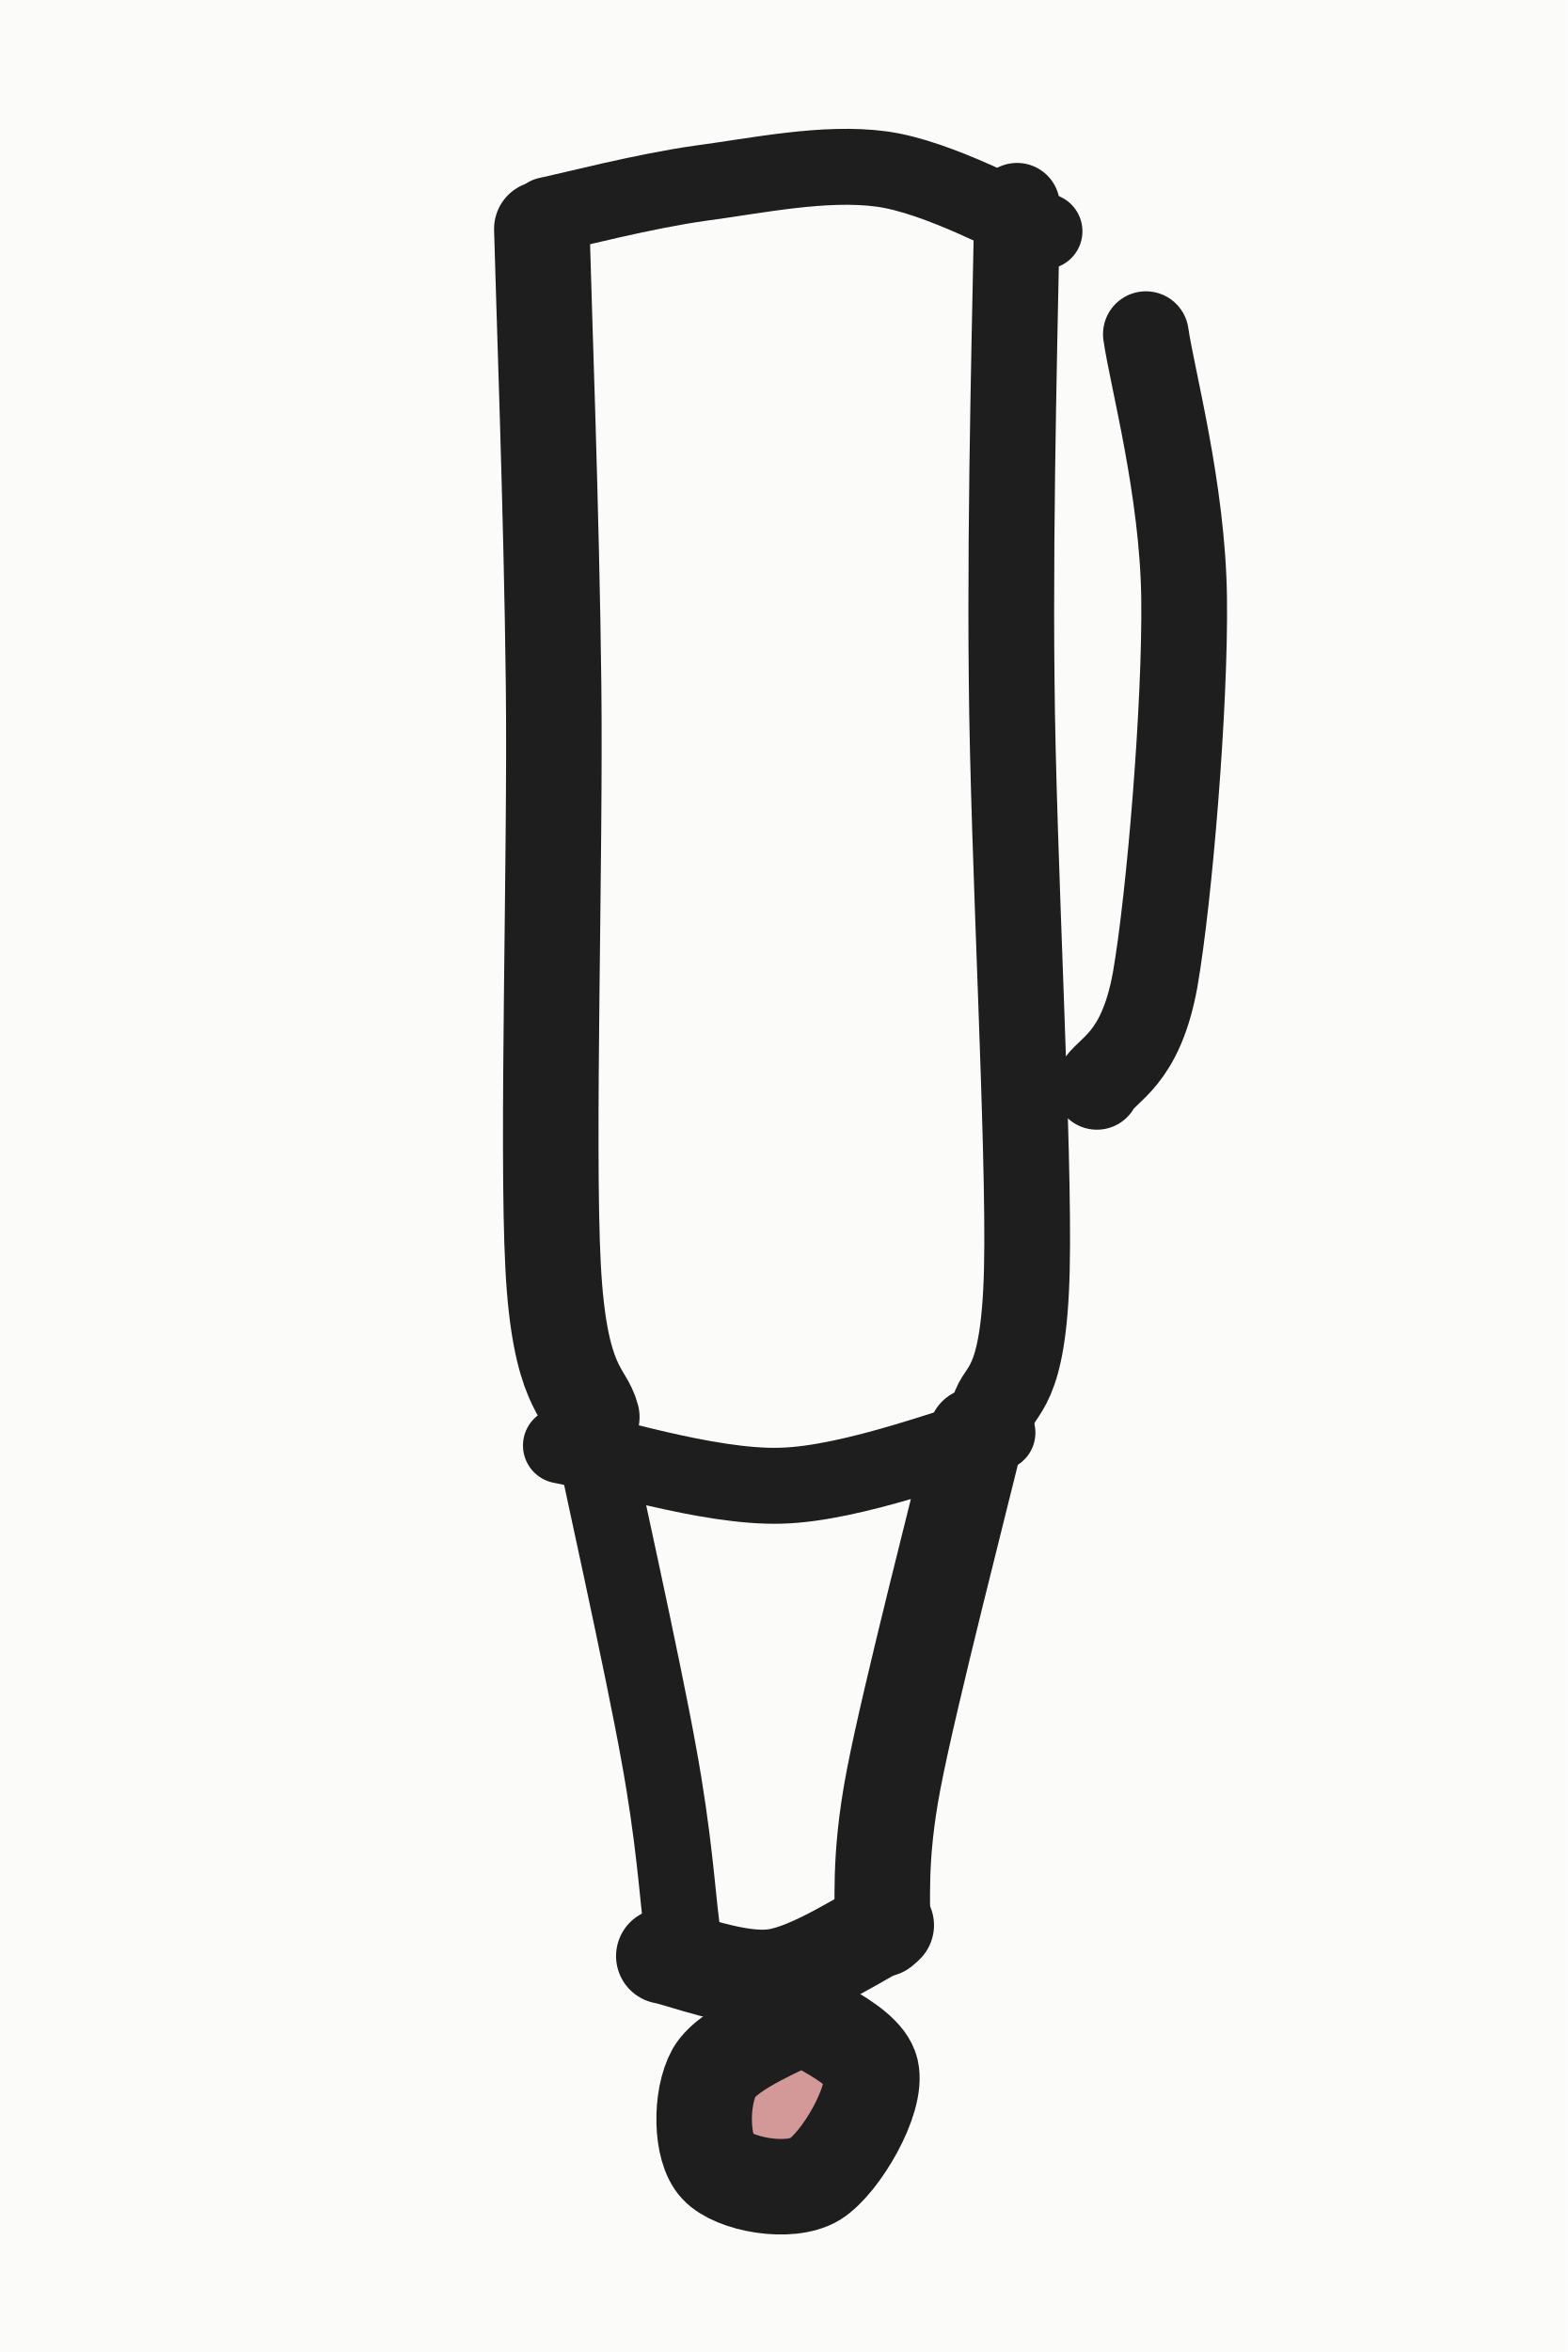
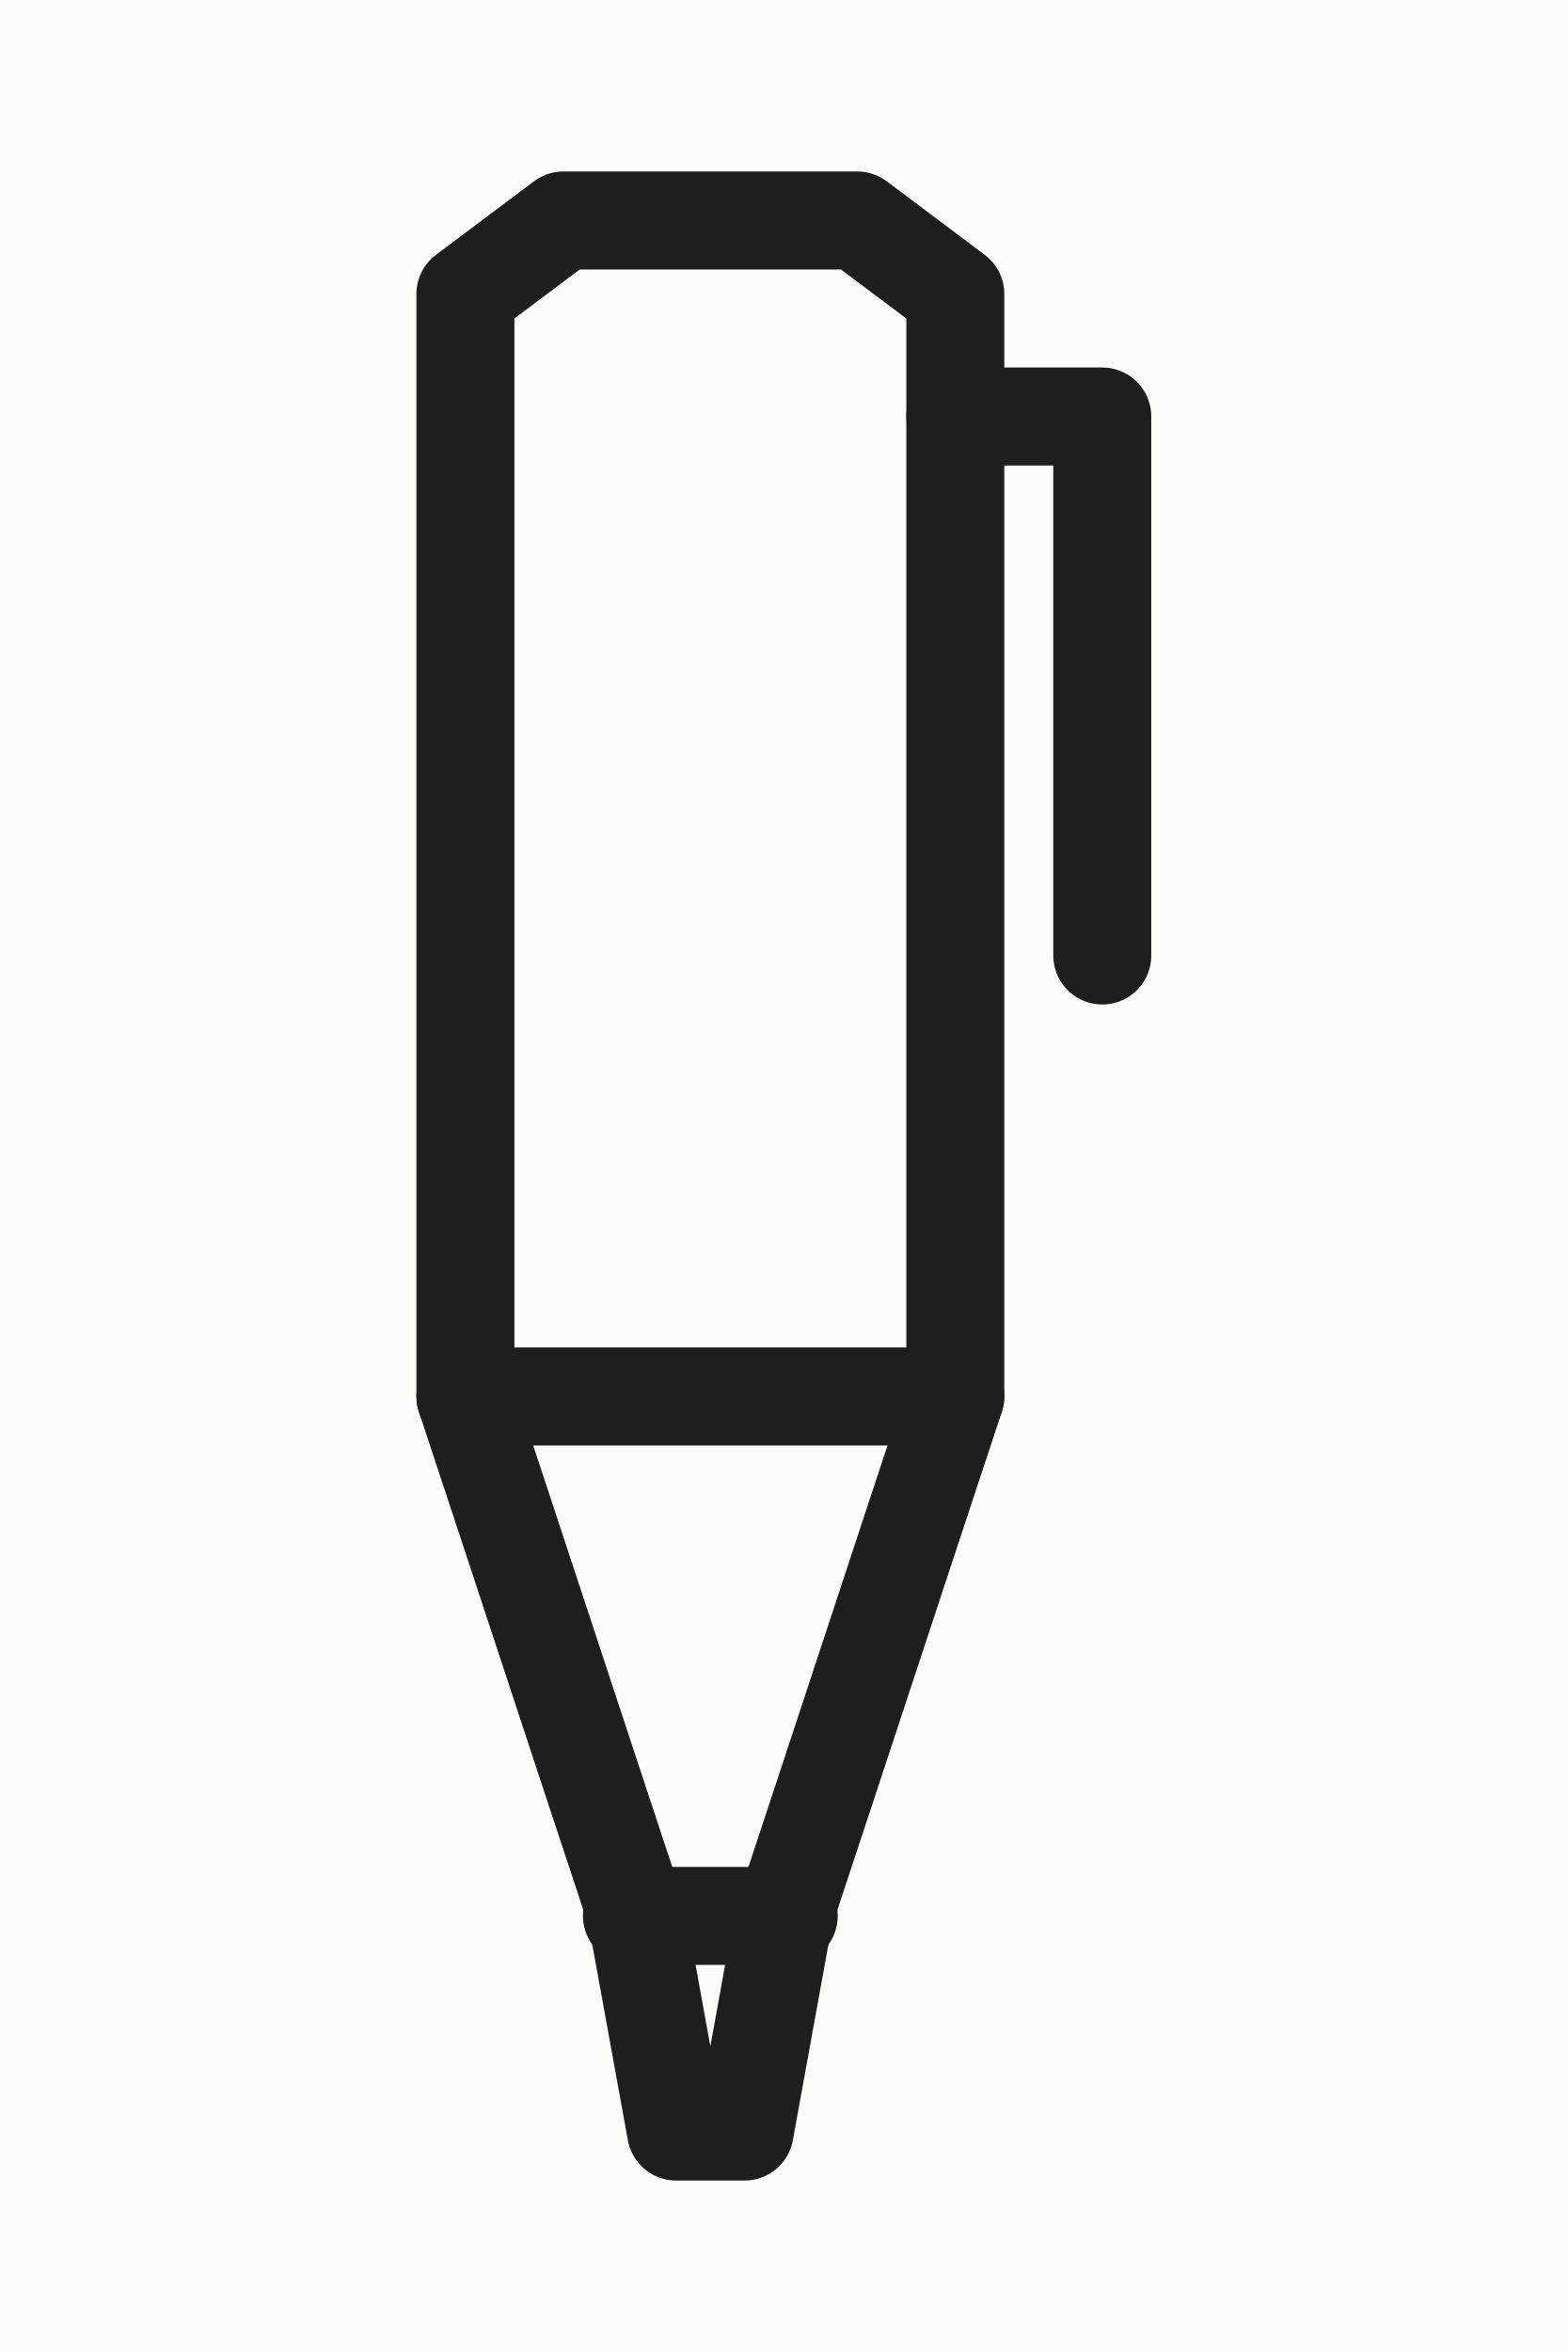
<svg xmlns="http://www.w3.org/2000/svg" width="128" height="192" viewBox="0 0 32 48">
  <rect width="32" height="48" fill="#FBFBFA" />
-   <path d="M16.1,41.59C16.27,41.72 16.97,42 17.12,42.4C17.26,42.8 17.28,43.7 16.96,43.98C16.63,44.27 15.5,44.41 15.15,44.11C14.8,43.81 14.75,42.6 14.86,42.2C14.98,41.8 15.68,41.8 15.85,41.72Z" fill="#D39999" stroke="none" />
-   <path d="M11.06,4.67C11.1,6.22 11.26,10.46 11.3,13.99C11.34,17.52 11.16,23.36 11.29,25.85C11.42,28.33 11.95,28.4 12.08,28.92" fill="none" stroke="#1E1E1E" stroke-width="1.95" stroke-linecap="round" stroke-linejoin="round" />
-   <path d="M20.76,4.2C20.74,5.81 20.61,10.24 20.65,13.86C20.68,17.48 21.02,23.43 20.96,25.92C20.9,28.41 20.4,28.32 20.28,28.79" fill="none" stroke="#1E1E1E" stroke-width="1.75" stroke-linecap="round" stroke-linejoin="round" />
-   <path d="M11.17,4.39C11.69,4.28 13.15,3.9 14.29,3.74C15.43,3.59 16.83,3.29 18,3.45C19.17,3.61 20.77,4.51 21.32,4.72" fill="none" stroke="#1E1E1E" stroke-width="1.55" stroke-linecap="round" stroke-linejoin="round" />
-   <path d="M23.39,6.82C23.52,7.72 24.14,9.99 24.17,12.19C24.2,14.38 23.87,18.32 23.58,19.99C23.28,21.65 22.59,21.81 22.39,22.18" fill="none" stroke="#1E1E1E" stroke-width="1.75" stroke-linecap="round" stroke-linejoin="round" />
-   <path d="M12.01,28.92C12.25,30.06 13.13,34.03 13.44,35.76C13.76,37.49 13.83,38.69 13.91,39.28" fill="none" stroke="#1E1E1E" stroke-width="1.55" stroke-linecap="round" stroke-linejoin="round" />
-   <path d="M19.92,29.29C19.64,30.46 18.56,34.64 18.24,36.32C17.92,37.99 18.04,38.86 18,39.37" fill="none" stroke="#1E1E1E" stroke-width="1.95" stroke-linecap="round" stroke-linejoin="round" />
-   <path d="M11.45,29.5C12.2,29.63 14.46,30.37 15.95,30.32C17.43,30.28 19.62,29.42 20.36,29.24" fill="none" stroke="#1E1E1E" stroke-width="1.55" stroke-linecap="round" stroke-linejoin="round" />
-   <path d="M13.55,39.92C13.93,39.99 15.06,40.45 15.81,40.34C16.57,40.24 17.71,39.46 18.09,39.29" fill="none" stroke="#1E1E1E" stroke-width="1.95" stroke-linecap="round" stroke-linejoin="round" />
-   <path d="M15.8,40.86C16.13,41.09 17.64,41.65 17.78,42.25C17.92,42.85 17.16,44.14 16.64,44.47C16.11,44.79 14.98,44.58 14.64,44.21C14.3,43.85 14.29,42.81 14.58,42.29C14.88,41.78 16.11,41.32 16.42,41.13" fill="none" stroke="#1E1E1E" stroke-width="1.95" stroke-linecap="round" stroke-linejoin="round" />
+   <path d="M14.5,4.5C15.5,4.5 16.5,4.5 17.5,4.5C18.17,5 18.83,5.5 19.5,6C19.5,13.5 19.5,21 19.5,28.5C18.33,32.03 17.17,35.57 16,39.1C15.73,40.57 15.47,42.03 15.2,43.5C14.73,43.5 14.27,43.5 13.8,43.5C13.53,42.03 13.27,40.57 13,39.1C11.83,35.57 10.67,32.03 9.5,28.5C9.5,21 9.5,13.5 9.5,6C10.17,5.5 10.83,5 11.5,4.5C12.5,4.5 13.5,4.5 14.5,4.5" fill="none" stroke="#1E1E1E" stroke-width="2.0" stroke-linecap="round" stroke-linejoin="round" />
+   <path d="M9.5,28.5C12.83,28.5 16.17,28.5 19.5,28.5" fill="none" stroke="#1E1E1E" stroke-width="2.0" stroke-linecap="round" stroke-linejoin="round" />
+   <path d="M12.9,39.1C13.97,39.1 15.03,39.1 16.1,39.1" fill="none" stroke="#1E1E1E" stroke-width="2.0" stroke-linecap="round" stroke-linejoin="round" />
+   <path d="M19.5,8.5C20.5,8.5 21.5,8.5 22.5,8.5C22.5,12.17 22.5,15.83 22.5,19.5" fill="none" stroke="#1E1E1E" stroke-width="2.0" stroke-linecap="round" stroke-linejoin="round" />
</svg>
